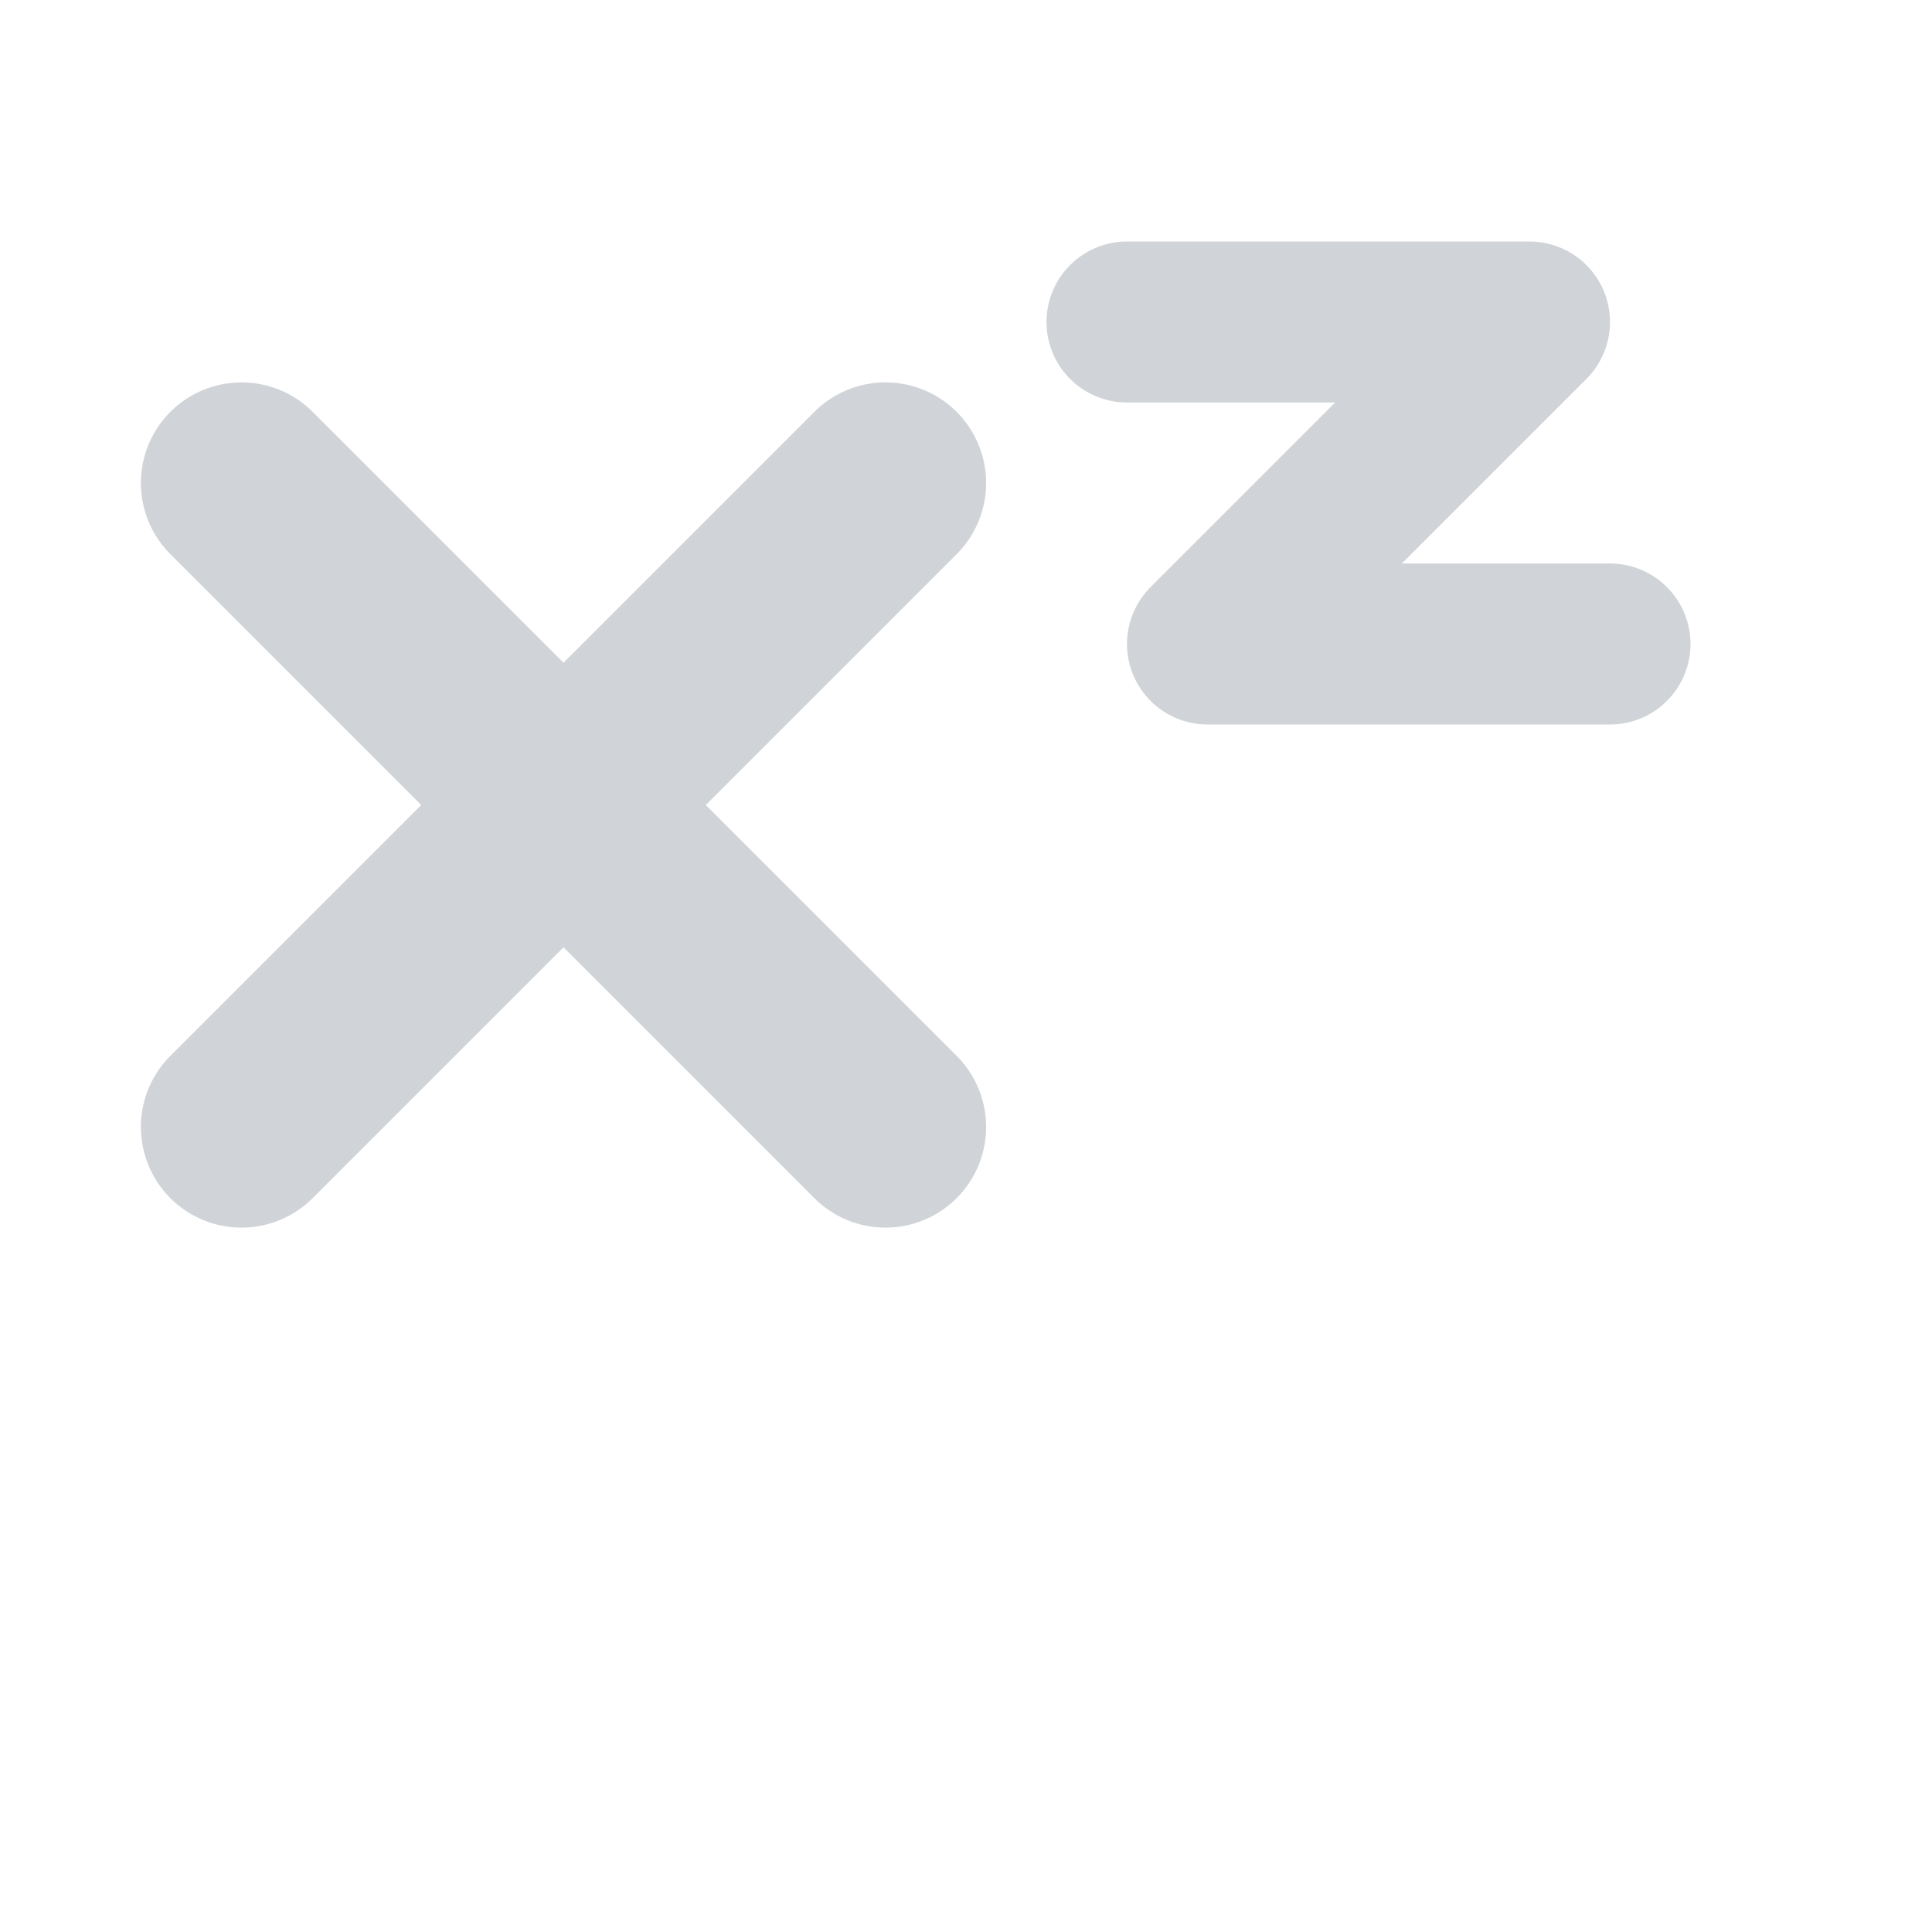
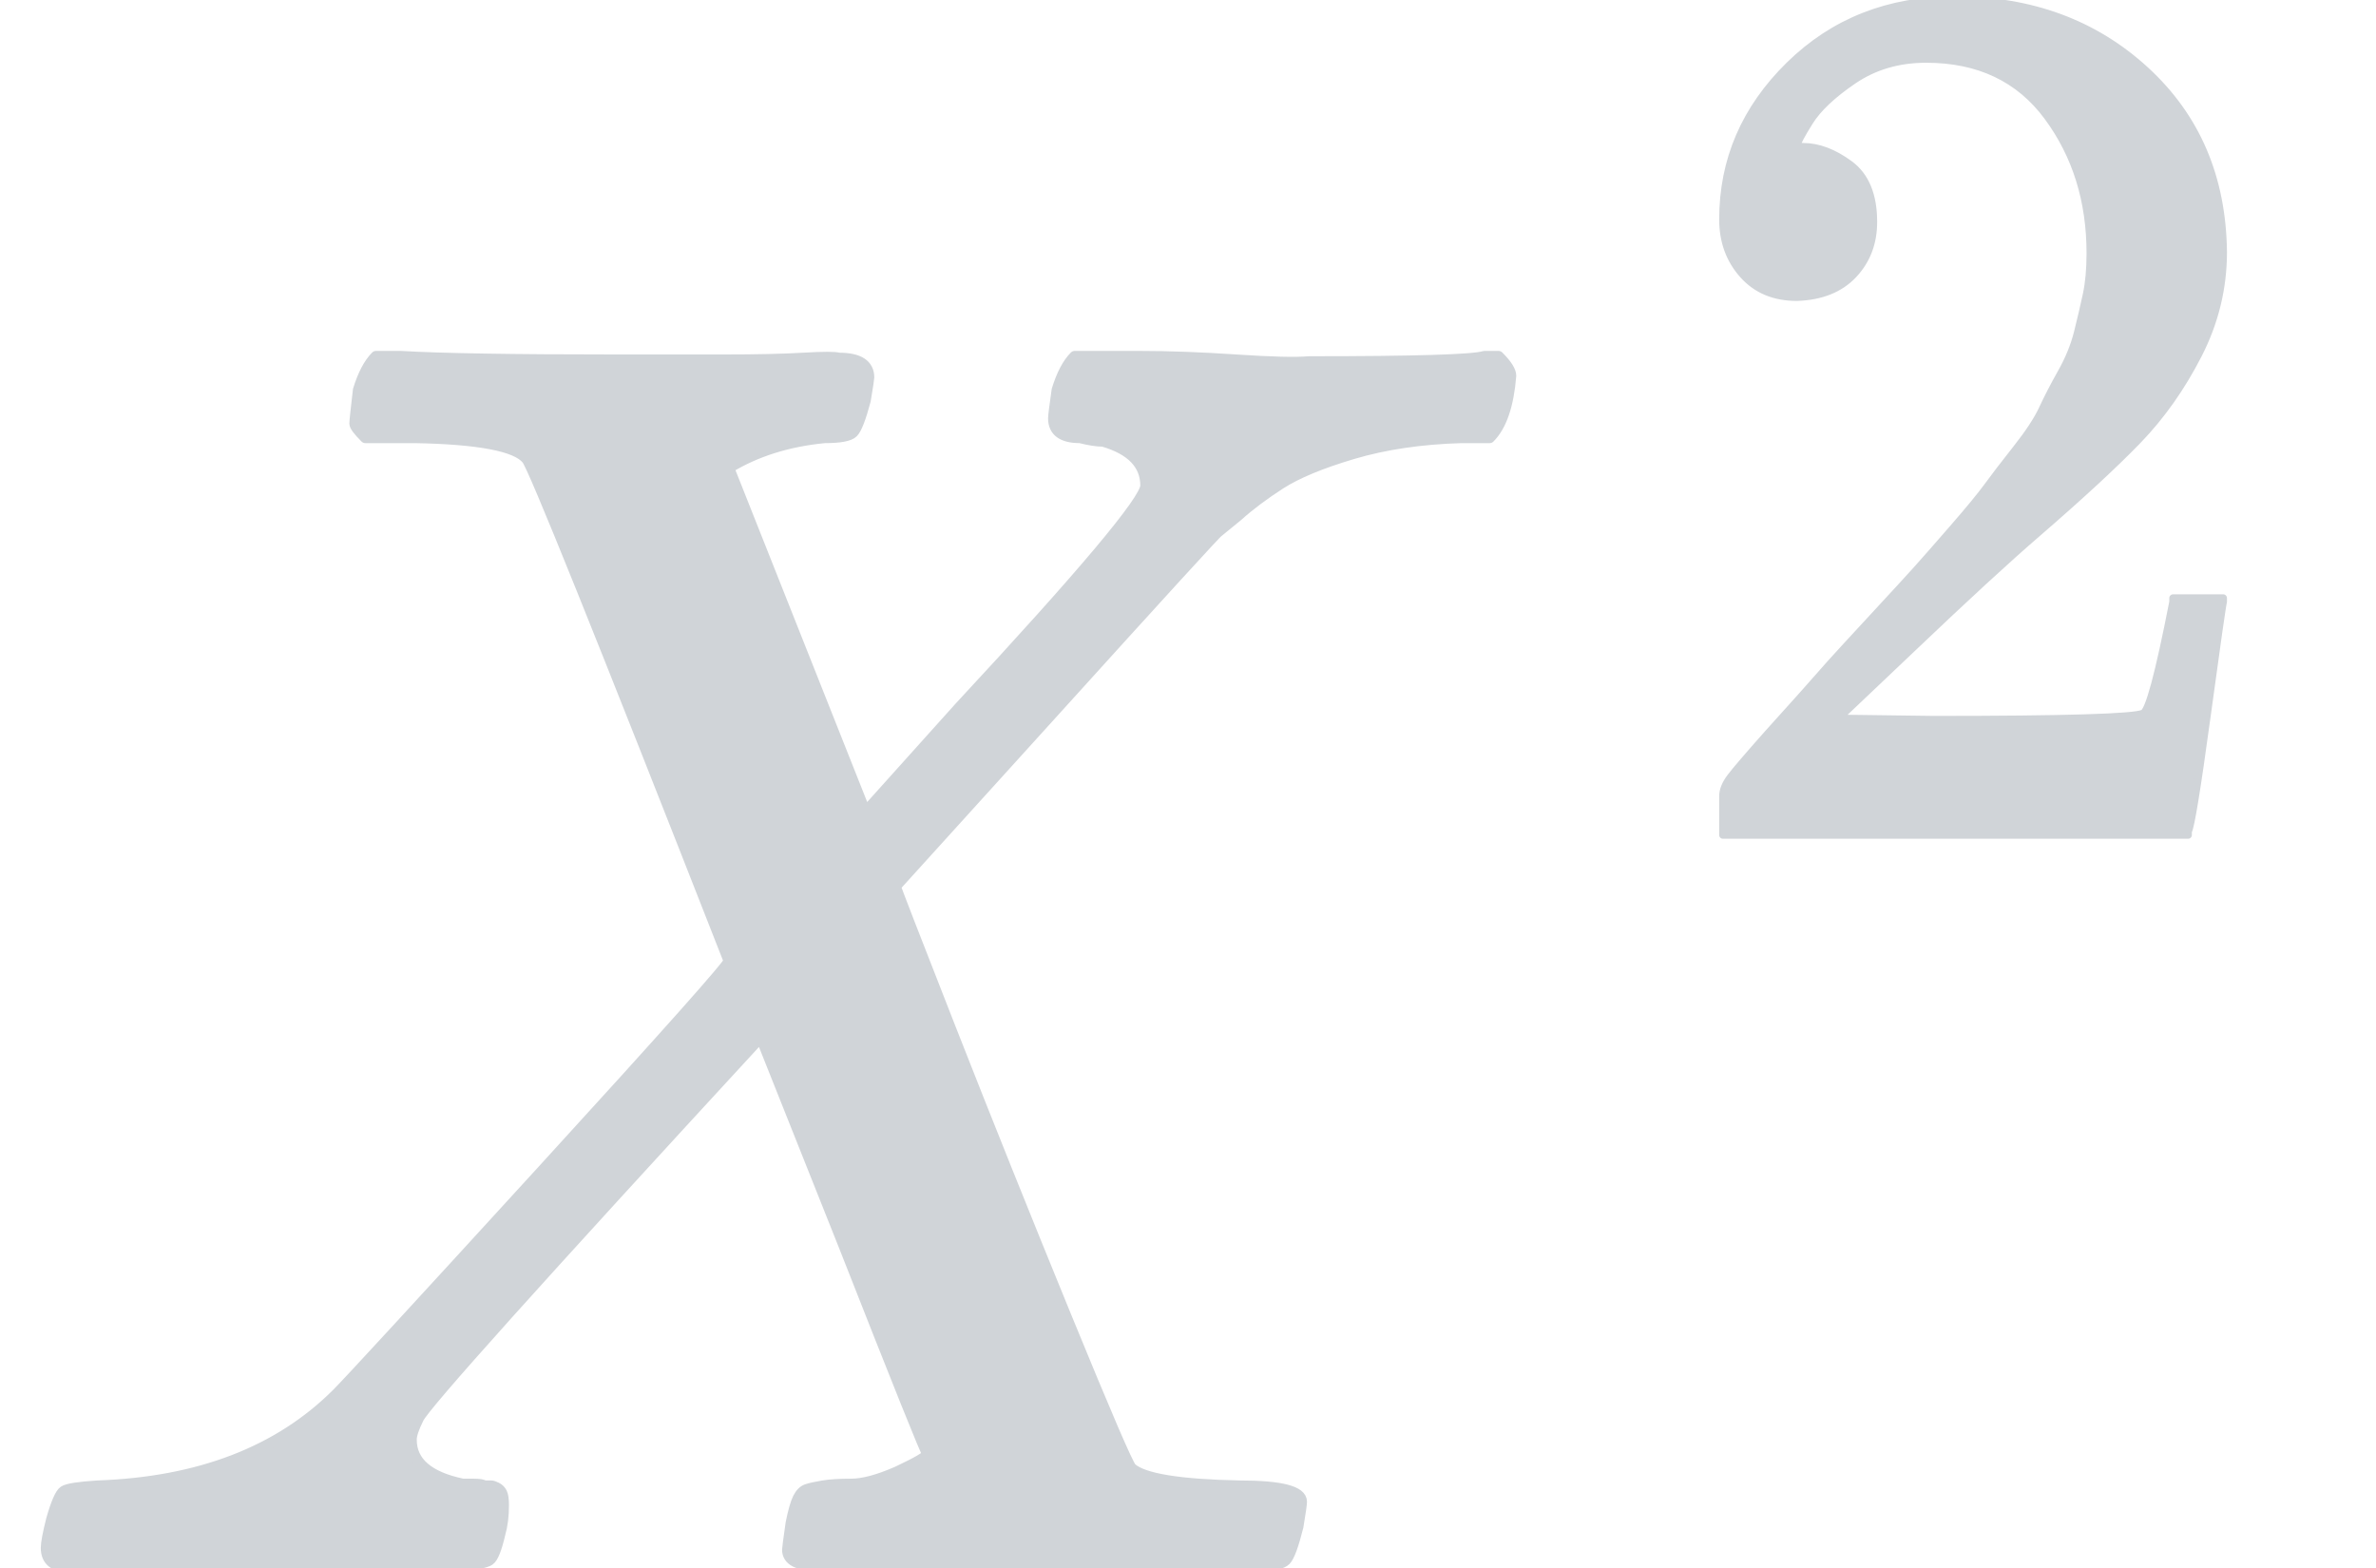
- <svg xmlns="http://www.w3.org/2000/svg" viewBox="0 0 24 24" fill="none" stroke="#d0d4d8" stroke-width="2.5" stroke-linecap="round" stroke-linejoin="round">
-   <path d="M3 6 L11 14 M11 6 L3 14" />
-   <path d="M14 4 h5 l-4 4 h5" stroke-width="2" />
+ <svg xmlns="http://www.w3.org/2000/svg" viewBox="0 -883.9 1339.8 883.9">
+   <g fill="#d0d4d8" transform="scale(1,-1)">
+     <path d="M42 0H40Q26 0 26 11Q26 15 29 27Q33 41 36 43T55 46Q141 49 190 98Q200 108 306 224T411 342Q302 620 297 625Q288 636 234 637H206Q200 643 200 645T202 664Q206 677 212 683H226Q260 681 347 681Q380 681 408 681T453 682T473 682Q490 682 490 671Q490 670 488 658Q484 643 481 640T465 637Q434 634 411 620L488 426L541 485Q646 598 646 610Q646 628 622 635Q617 635 609 637Q594 637 594 648Q594 650 596 664Q600 677 606 683H618Q619 683 643 683T697 681T738 680Q828 680 837 683H845Q852 676 852 672Q850 647 840 637H824Q790 636 763 628T722 611T698 593L687 584Q687 585 592 480L505 384Q505 383 536 304T601 142T638 56Q648 47 699 46Q734 46 734 37Q734 35 732 23Q728 7 725 4T711 1Q708 1 678 1T589 2Q528 2 496 2T461 1Q444 1 444 10Q444 11 446 25Q448 35 450 39T455 44T464 46T480 47T506 54Q523 62 523 64Q522 64 476 181L429 299Q241 95 236 84Q232 76 232 72Q232 53 261 47Q262 47 267 47T273 46Q276 46 277 46T280 45T283 42T284 35Q284 26 282 19Q279 6 276 4T261 1Q258 1 243 1T201 2T142 2Q64 2 42 0Z" stroke="#d0d4d8" stroke-width="6" stroke-linejoin="round" />
+     <g transform="translate(936.2,413) scale(0.707)">
+       <path d="M109 429Q82 429 66 447T50 491Q50 562 103 614T235 666Q326 666 387 610T449 465Q449 422 429 383T381 315T301 241Q265 210 201 149L142 93L218 92Q375 92 385 97Q392 99 409 186V189H449V186Q448 183 436 95T421 3V0H50V19V31Q50 38 56 46T86 81Q115 113 136 137Q145 147 170 174T204 211T233 244T261 278T284 308T305 340T320 369T333 401T340 431T343 464Q343 527 309 573T212 619Q179 619 154 602T119 569T109 550Q109 549 114 549Q132 549 151 535T170 489Q170 464 154 447T109 429Z" stroke="#d0d4d8" stroke-width="6" stroke-linejoin="round" />
+     </g>
+   </g>
</svg>
